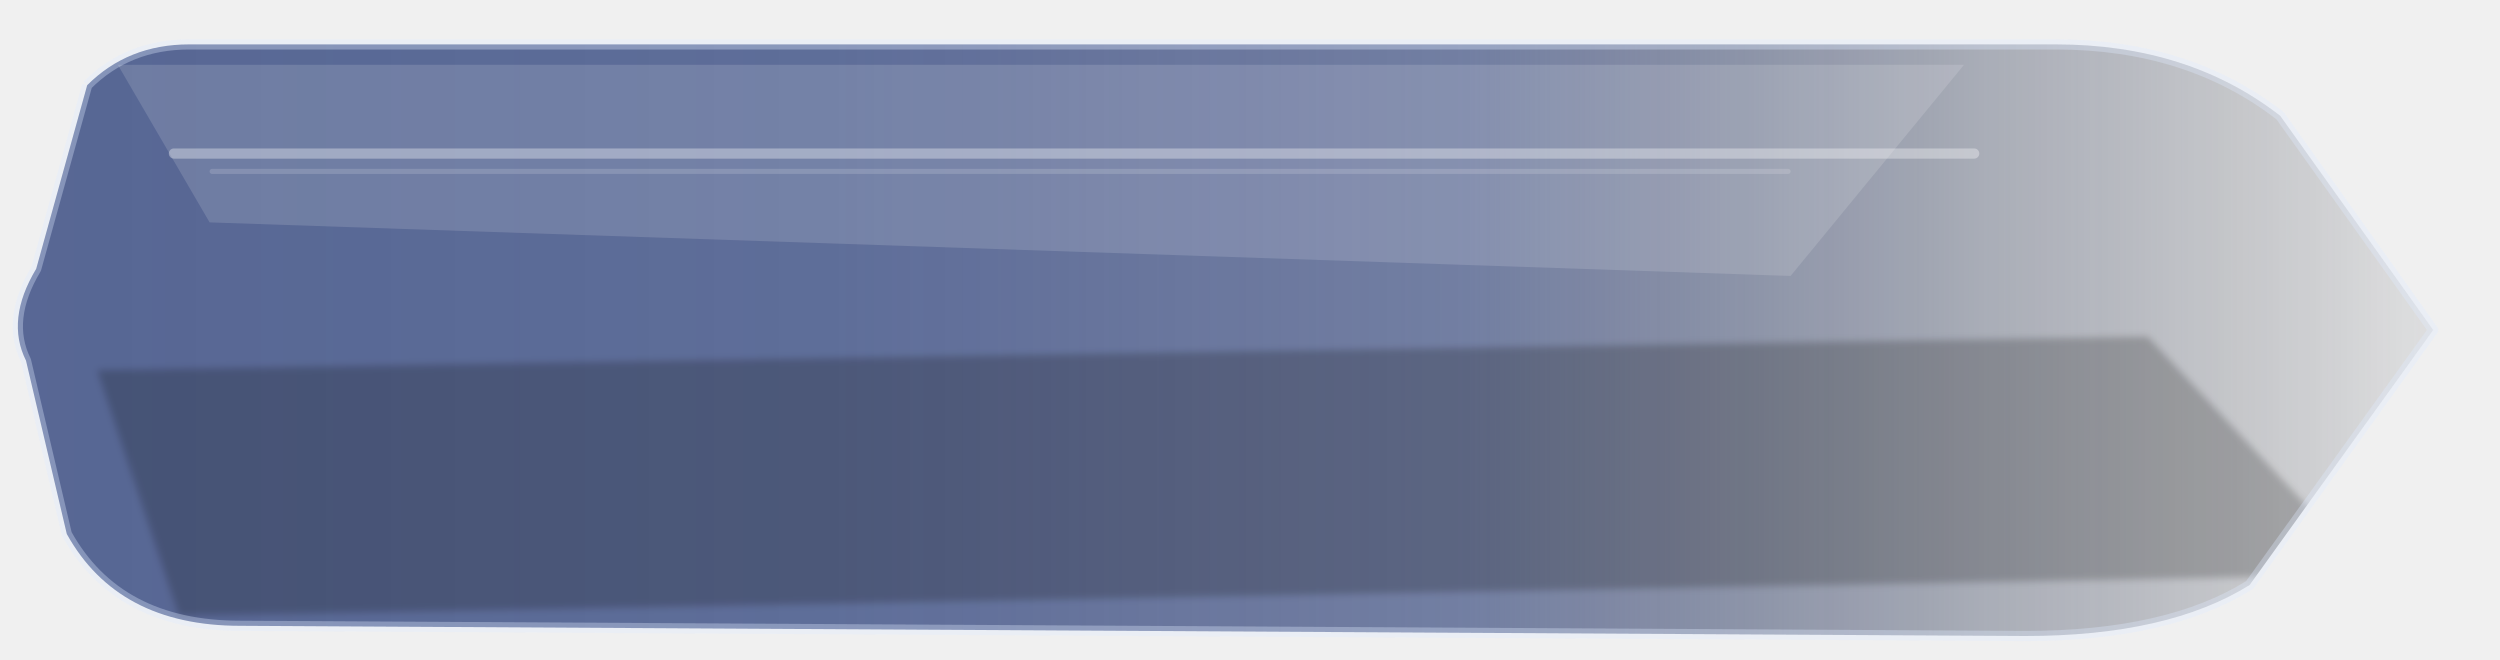
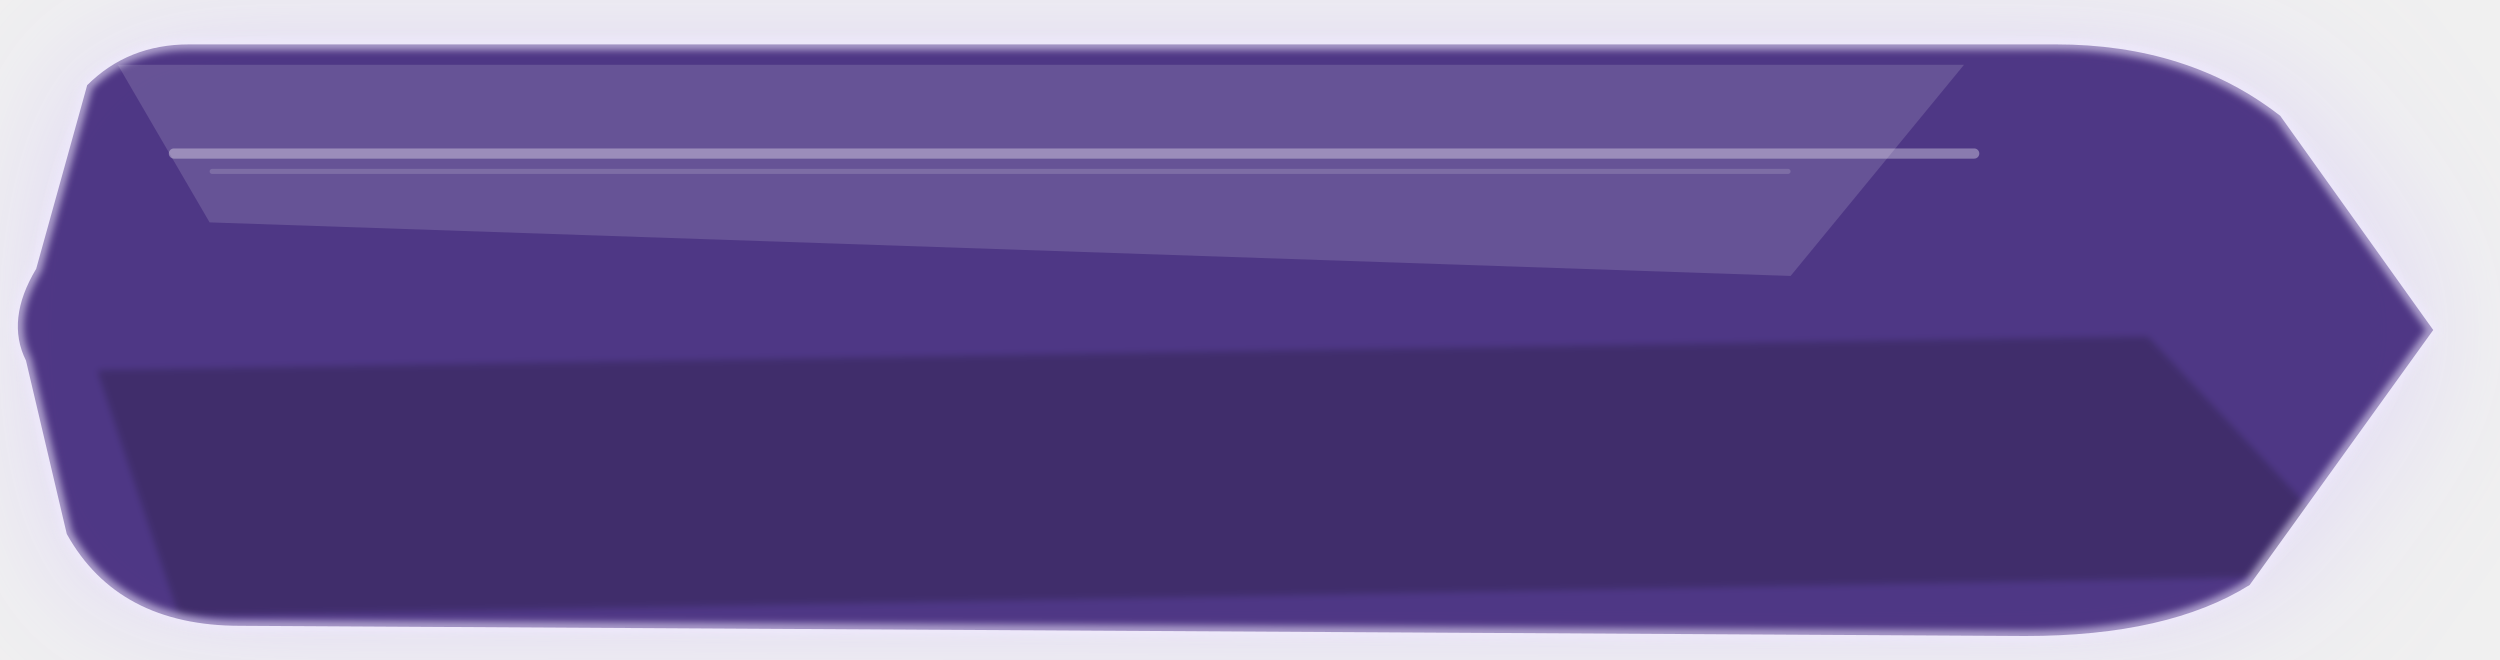
<svg xmlns="http://www.w3.org/2000/svg" width="500" height="132" viewBox="0 0 500 132" fill="none">
  <defs>
-     <linearGradient id="grad-secondary_medium_hover.svg" x1="0%" y1="50%" x2="100%" y2="50%">
-       <stop offset="0%" stop-color="rgba(74, 91, 140, 0.97)" />
-       <stop offset="34%" stop-color="rgba(74, 91, 140, 0.92)" />
-       <stop offset="60%" stop-color="rgba(71, 87, 135, 0.78)" />
-       <stop offset="82%" stop-color="rgba(38, 49, 78, 0.36)" />
-       <stop offset="100%" stop-color="rgba(10, 14, 24, 0.08)" />
+     <linearGradient id="grad-secondary_medium_hover.svg" x1="0" y1="0" x2="500" y2="132">
+       <stop offset="0%" stop-color="rgba(67, 43, 125, 0.98)" />
+       <stop offset="58%" stop-color="rgba(98, 67, 163, 0.96)" />
+       <stop offset="100%" stop-color="rgba(129, 98, 193, 0.92)" />
    </linearGradient>
    <linearGradient id="sheen-secondary_medium_hover.svg" x1="0" y1="0" x2="0" y2="132">
      <stop offset="0%" stop-color="white" stop-opacity="0.44" />
      <stop offset="42%" stop-color="white" stop-opacity="0.12" />
      <stop offset="100%" stop-color="white" stop-opacity="0" />
    </linearGradient>
+     <filter id="glow-secondary_medium_hover.svg" x="-35%" y="-60%" width="170%" height="240%">
+       <feGaussianBlur stdDeviation="16" result="blur" />
+     </filter>
    <filter id="soft-secondary_medium_hover.svg" x="-8%" y="-8%" width="116%" height="116%">
      <feGaussianBlur stdDeviation="0.7" />
    </filter>
    <clipPath id="clip-secondary_medium_hover.svg">
      <path d="M 22 18     Q 30 10, 42 10     L 408 10     Q 434 10, 452 24     L 482 66.0     L 446 116     Q 430 126, 402 126     L 52 124     Q 28 124, 18 106     L 10 72.0     Q 6 64.0, 12 54.0     L 22 18" />
    </clipPath>
  </defs>
  <g transform="translate(-5.00 -1.32) scale(1.02)">
+     <path d="M 22 18     Q 30 10, 42 10     L 408 10     Q 434 10, 452 24     L 482 66.0     L 446 116     Q 430 126, 402 126     L 52 124     Q 28 124, 18 106     L 10 72.0     Q 6 64.0, 12 54.0     L 22 18" fill="rgba(193, 171, 255, 0.42)" opacity="1" filter="url(#glow-secondary_medium_hover.svg)" />
    <path d="M 22 18     Q 30 10, 42 10     L 408 10     Q 434 10, 452 24     L 482 66.0     L 446 116     Q 430 126, 402 126     L 52 124     Q 28 124, 18 106     L 10 72.0     Q 6 64.0, 12 54.0     L 22 18" fill="url(#grad-secondary_medium_hover.svg)" />
    <g clip-path="url(#clip-secondary_medium_hover.svg)">
      <path d="M 28 14 L 390 14 L 356 55.4 L 46 44.9 Z" fill="white" opacity="0.14" />
      <rect x="38" y="30.4" width="355" height="2" rx="1" fill="white" opacity="0.34" />
      <rect x="46" y="34.4" width="310" height="1" rx="0.5" fill="white" opacity="0.15" />
      <path d="M 24 73.9 L 426 67.3 L 470 114 L 40 122 Z" fill="black" opacity="0.22" filter="url(#soft-secondary_medium_hover.svg)" />
      <rect x="0" y="0" width="500" height="132" fill="url(#sheen-secondary_medium_hover.svg)" opacity="0.10" />
    </g>
-     <path d="M 22 18     Q 30 10, 42 10     L 408 10     Q 434 10, 452 24     L 482 66.0     L 446 116     Q 430 126, 402 126     L 52 124     Q 28 124, 18 106     L 10 72.0     Q 6 64.0, 12 54.0     L 22 18" fill="none" stroke="rgba(225, 235, 255, 0.34)" stroke-width="2" stroke-linejoin="round" />
+     <path d="M 22 18     Q 30 10, 42 10     L 408 10     Q 434 10, 452 24     L 482 66.0     L 446 116     Q 430 126, 402 126     L 52 124     Q 28 124, 18 106     L 10 72.0     Q 6 64.0, 12 54.0     L 22 18" stroke="rgba(242, 234, 255, 0.58)" stroke-width="2.2" filter="url(#soft-secondary_medium_hover.svg)" />
  </g>
</svg>
